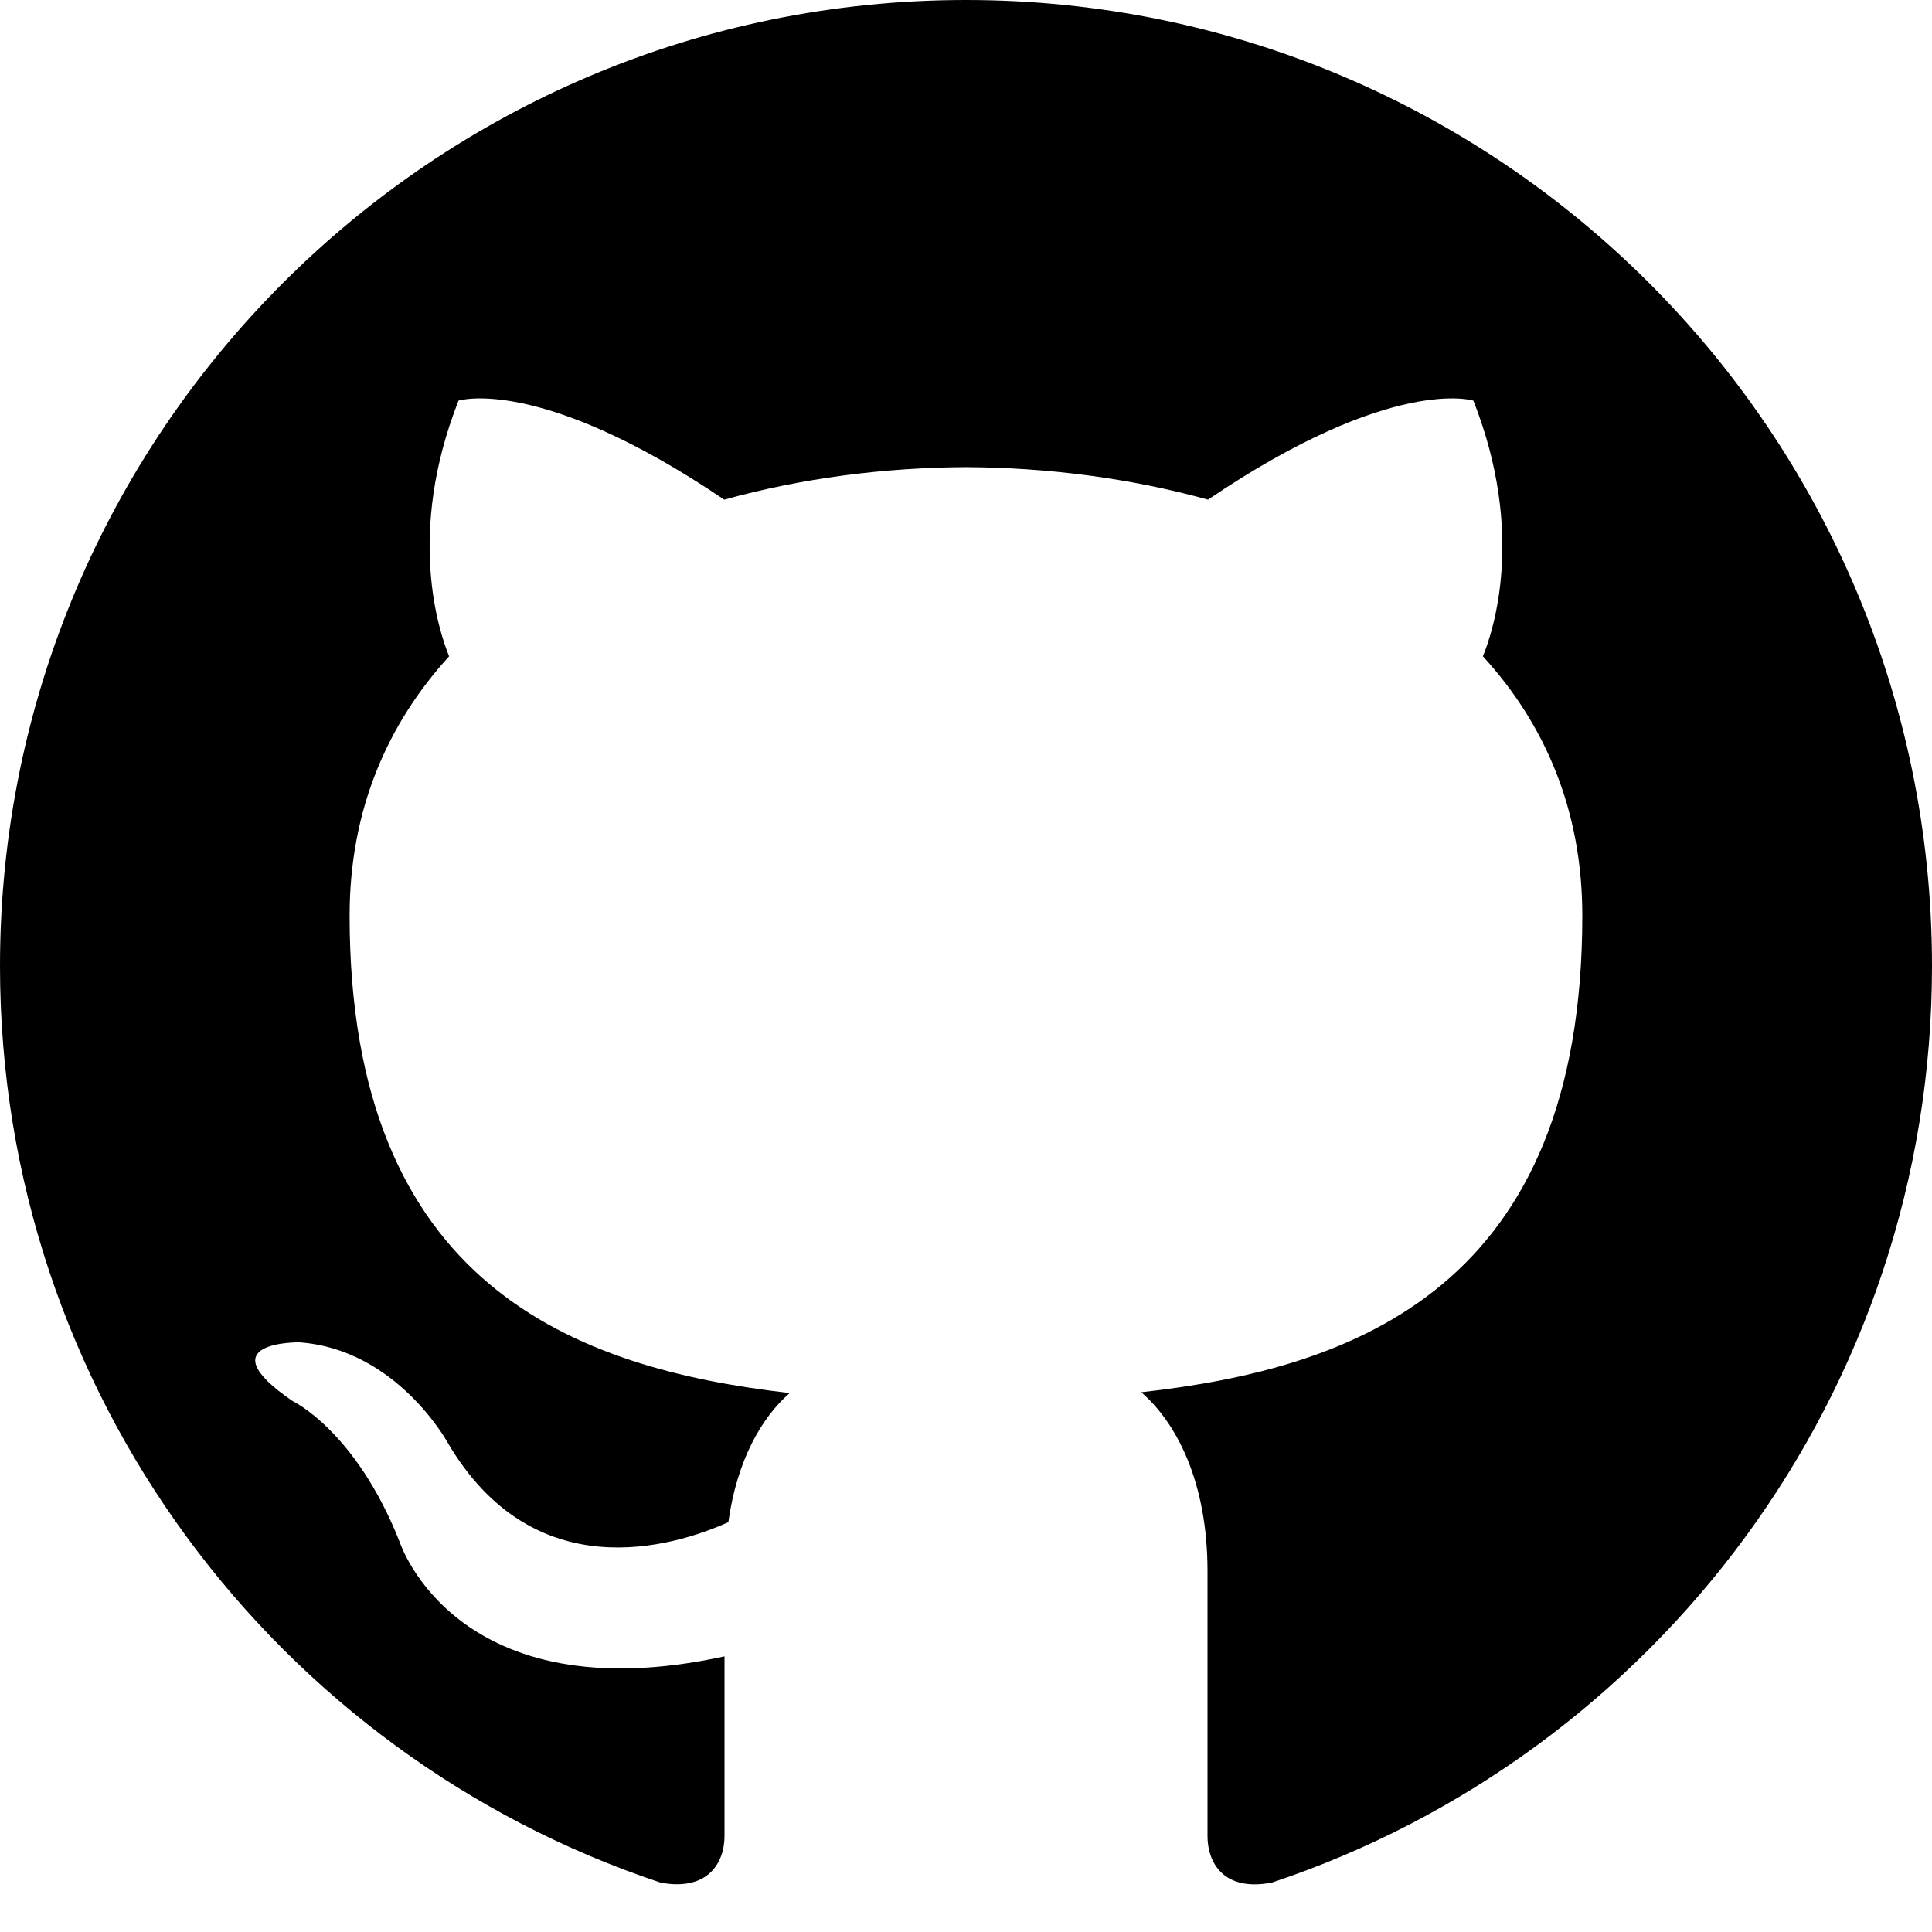
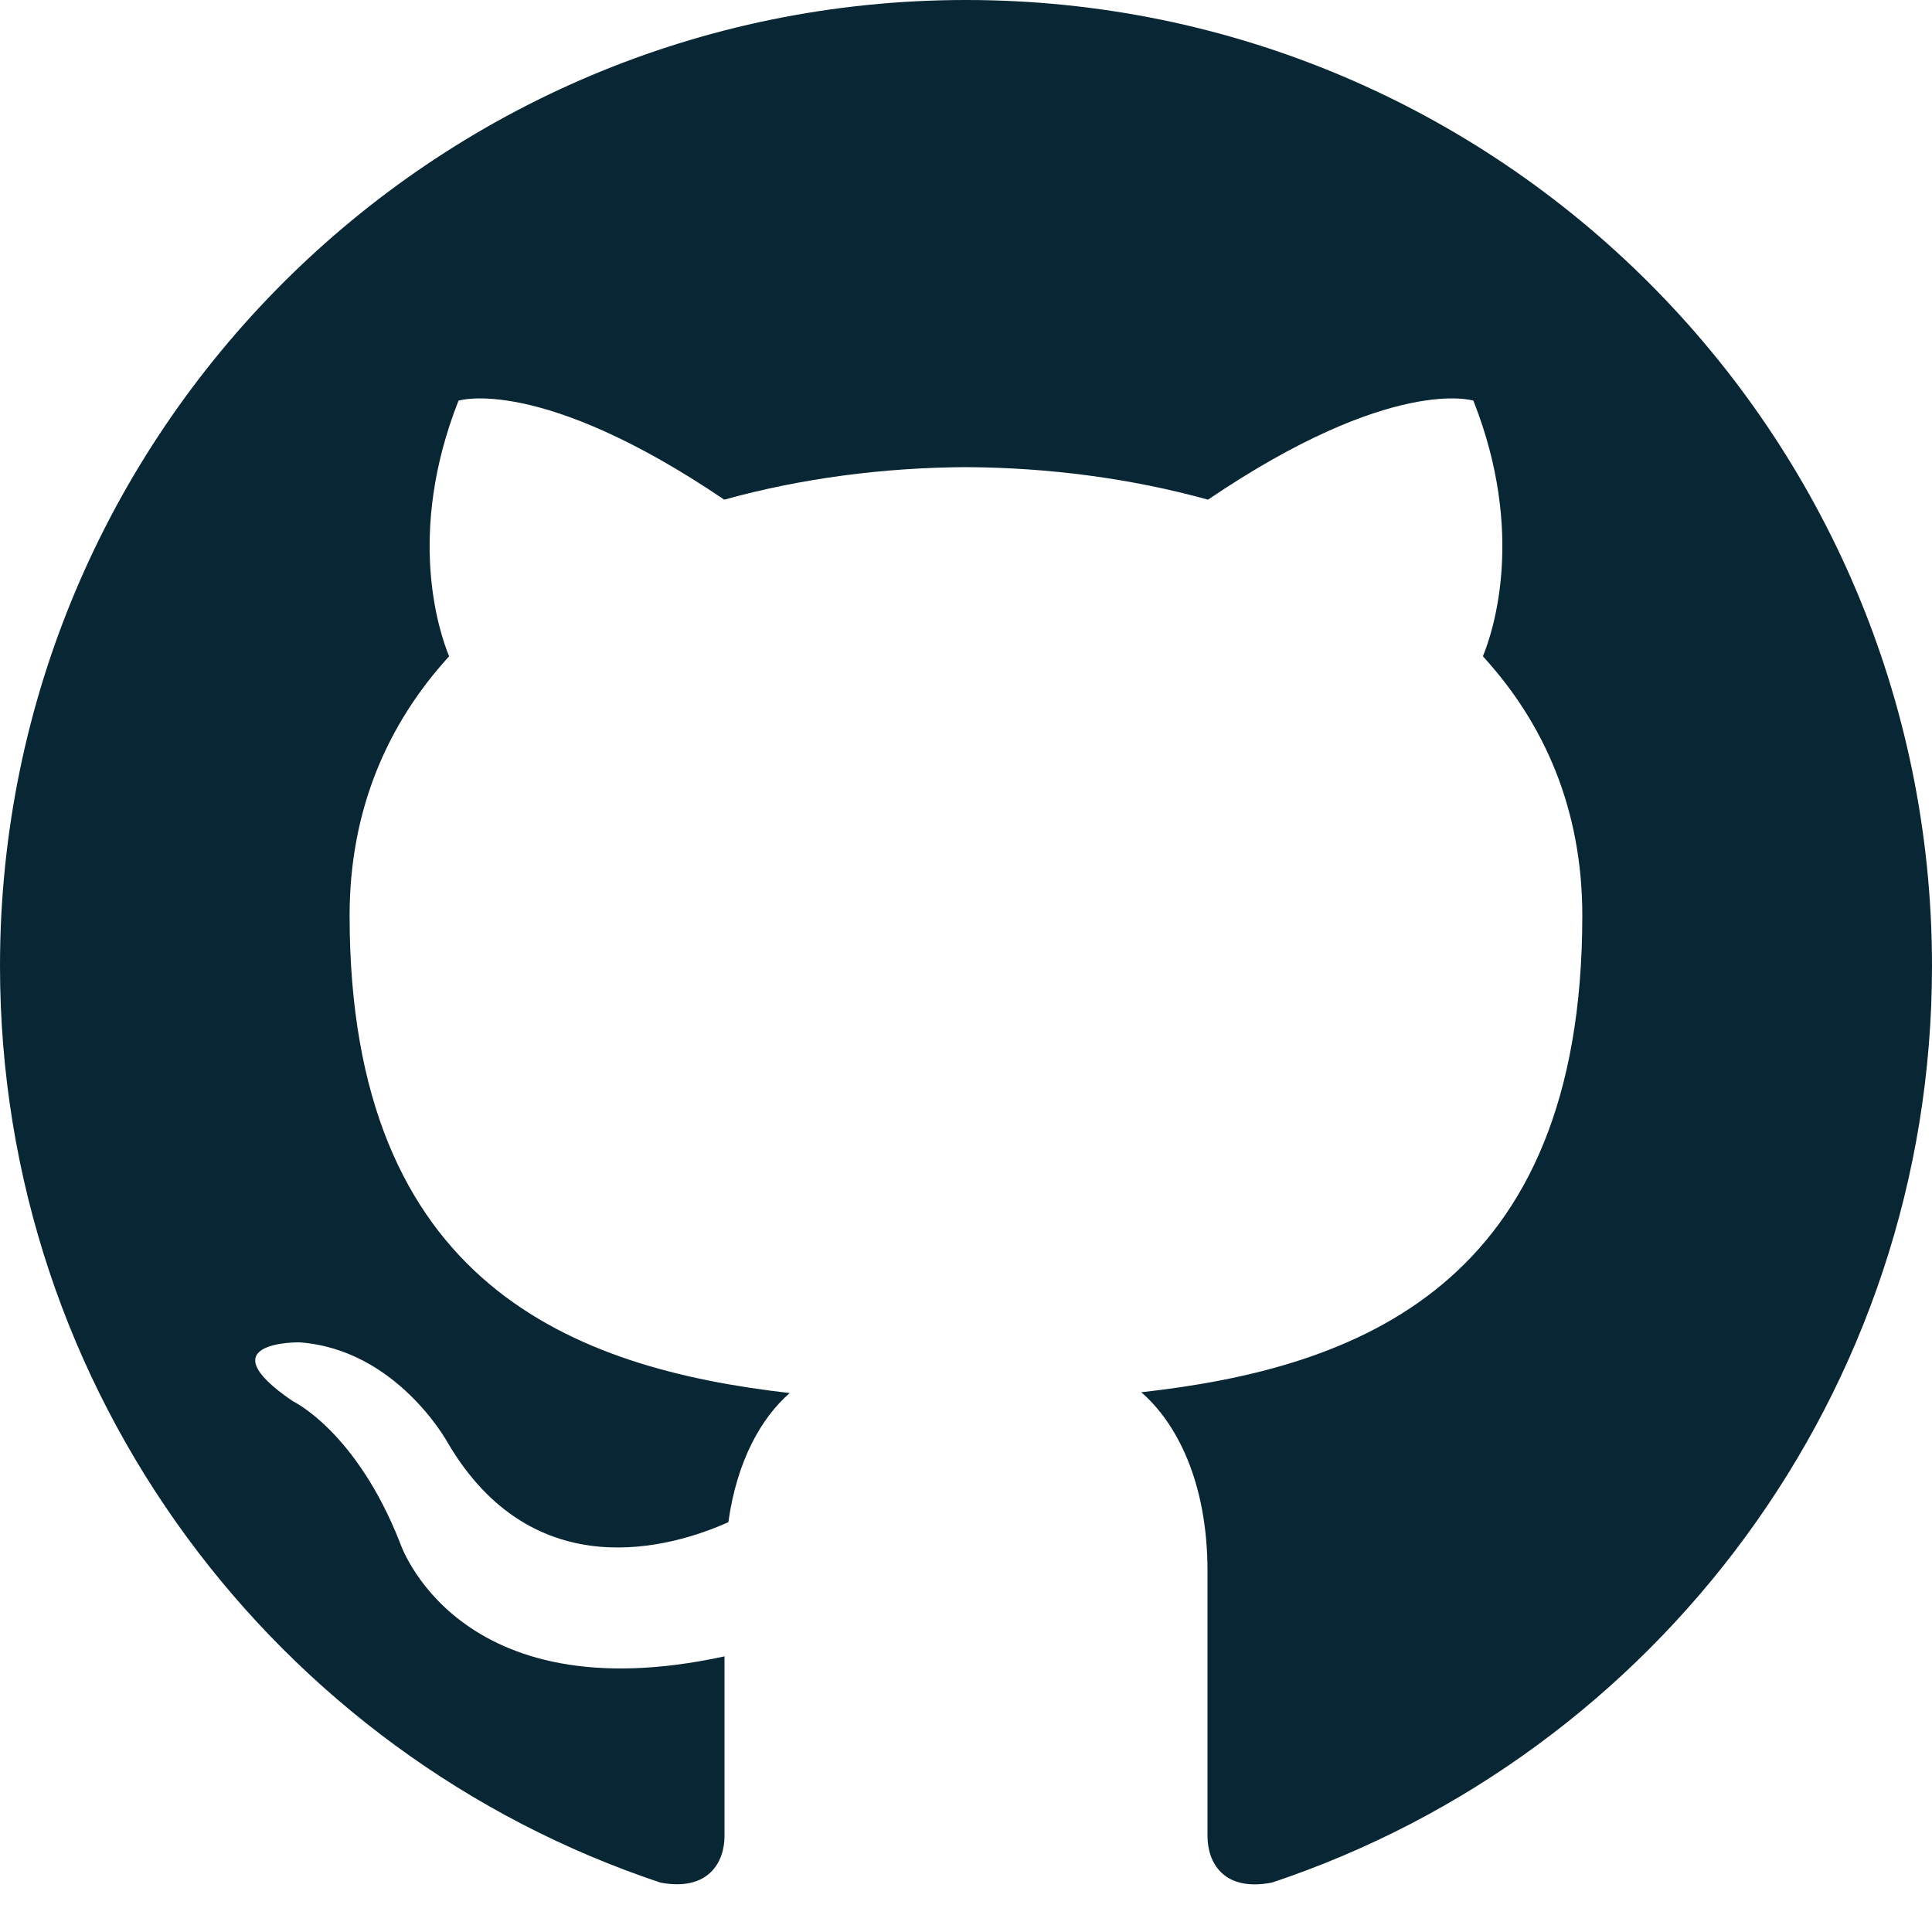
<svg xmlns="http://www.w3.org/2000/svg" width="24" height="24" viewBox="0 0 24 24">
+   <style>
+         path {
+             fill: #092635;
+         }
+     </style>
  <path d="M12 0c-6.626 0-12 5.373-12 12 0 5.302 3.438 9.8 8.207 11.387.599.111.793-.261.793-.577v-2.234c-3.338.726-4.033-1.416-4.033-1.416-.546-1.387-1.333-1.756-1.333-1.756-1.089-.745.083-.729.083-.729 1.205.084 1.839 1.237 1.839 1.237 1.07 1.834 2.807 1.304 3.492.997.107-.775.418-1.305.762-1.604-2.665-.305-5.467-1.334-5.467-5.931 0-1.311.469-2.381 1.236-3.221-.124-.303-.535-1.524.117-3.176 0 0 1.008-.322 3.301 1.23.957-.266 1.983-.399 3.003-.404 1.02.005 2.047.138 3.006.404 2.291-1.552 3.297-1.23 3.297-1.23.653 1.653.242 2.874.118 3.176.77.84 1.235 1.911 1.235 3.221 0 4.609-2.807 5.624-5.479 5.921.43.372.823 1.102.823 2.222v3.293c0 .319.192.694.801.576 4.765-1.589 8.199-6.086 8.199-11.386 0-6.627-5.373-12-12-12z" />
</svg>
